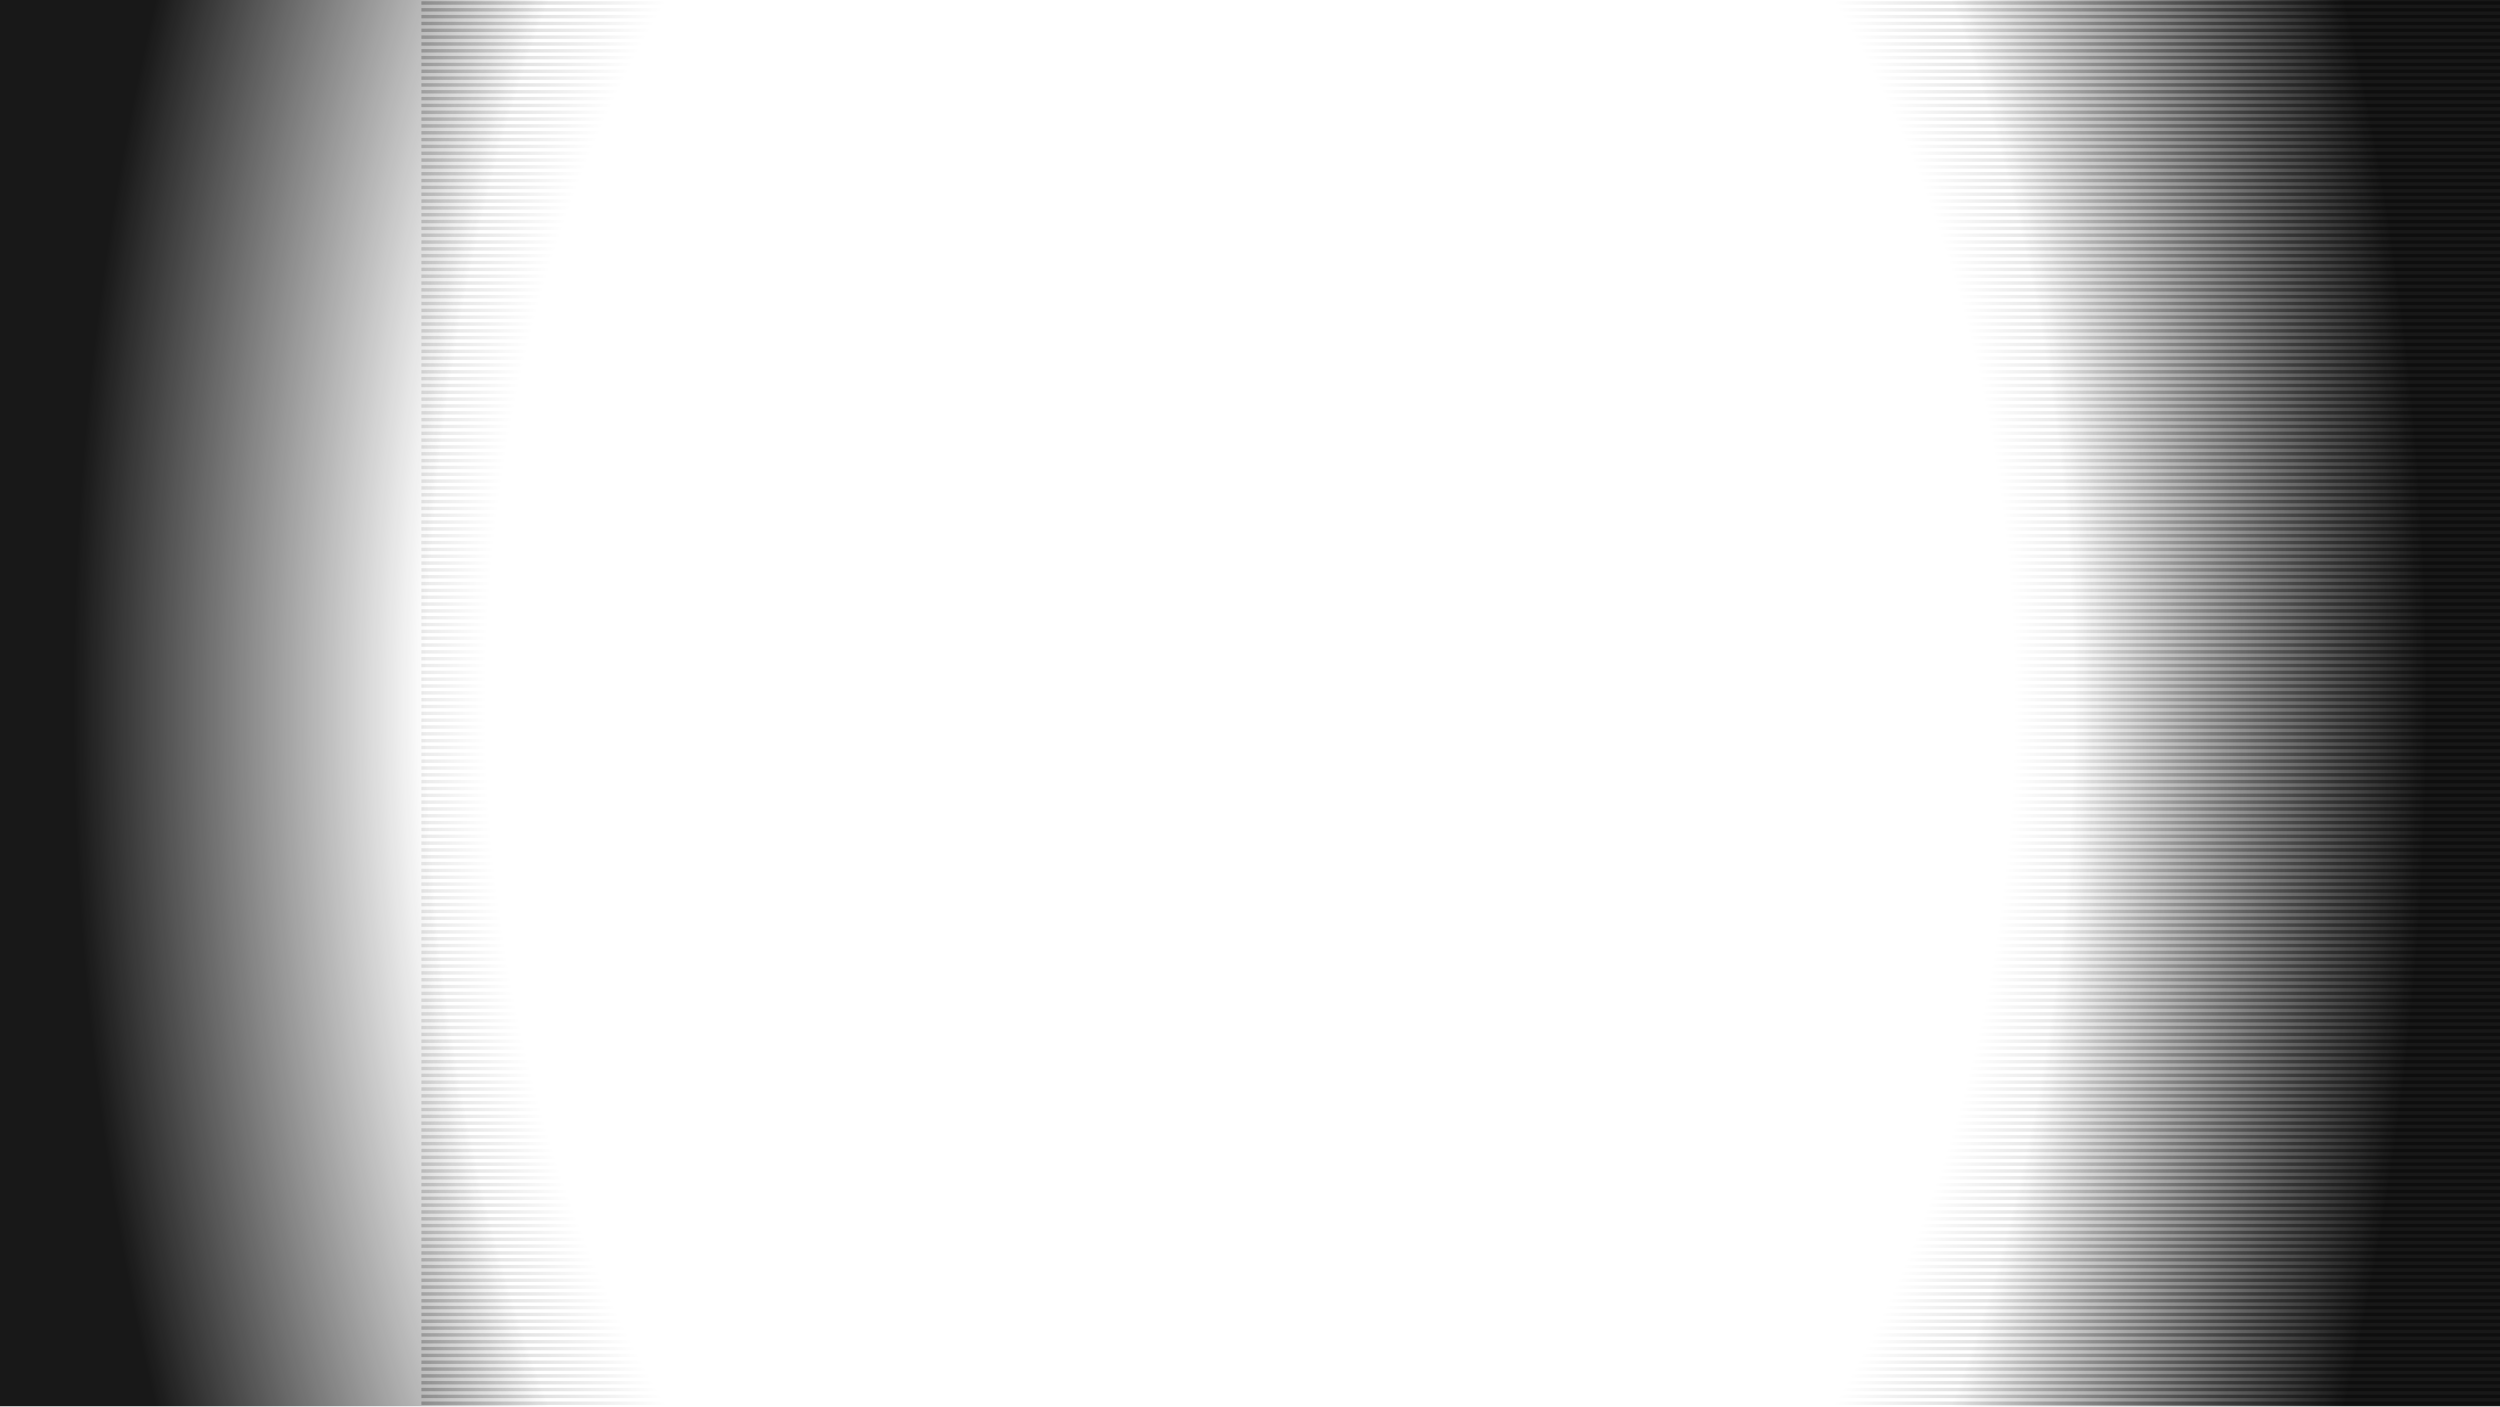
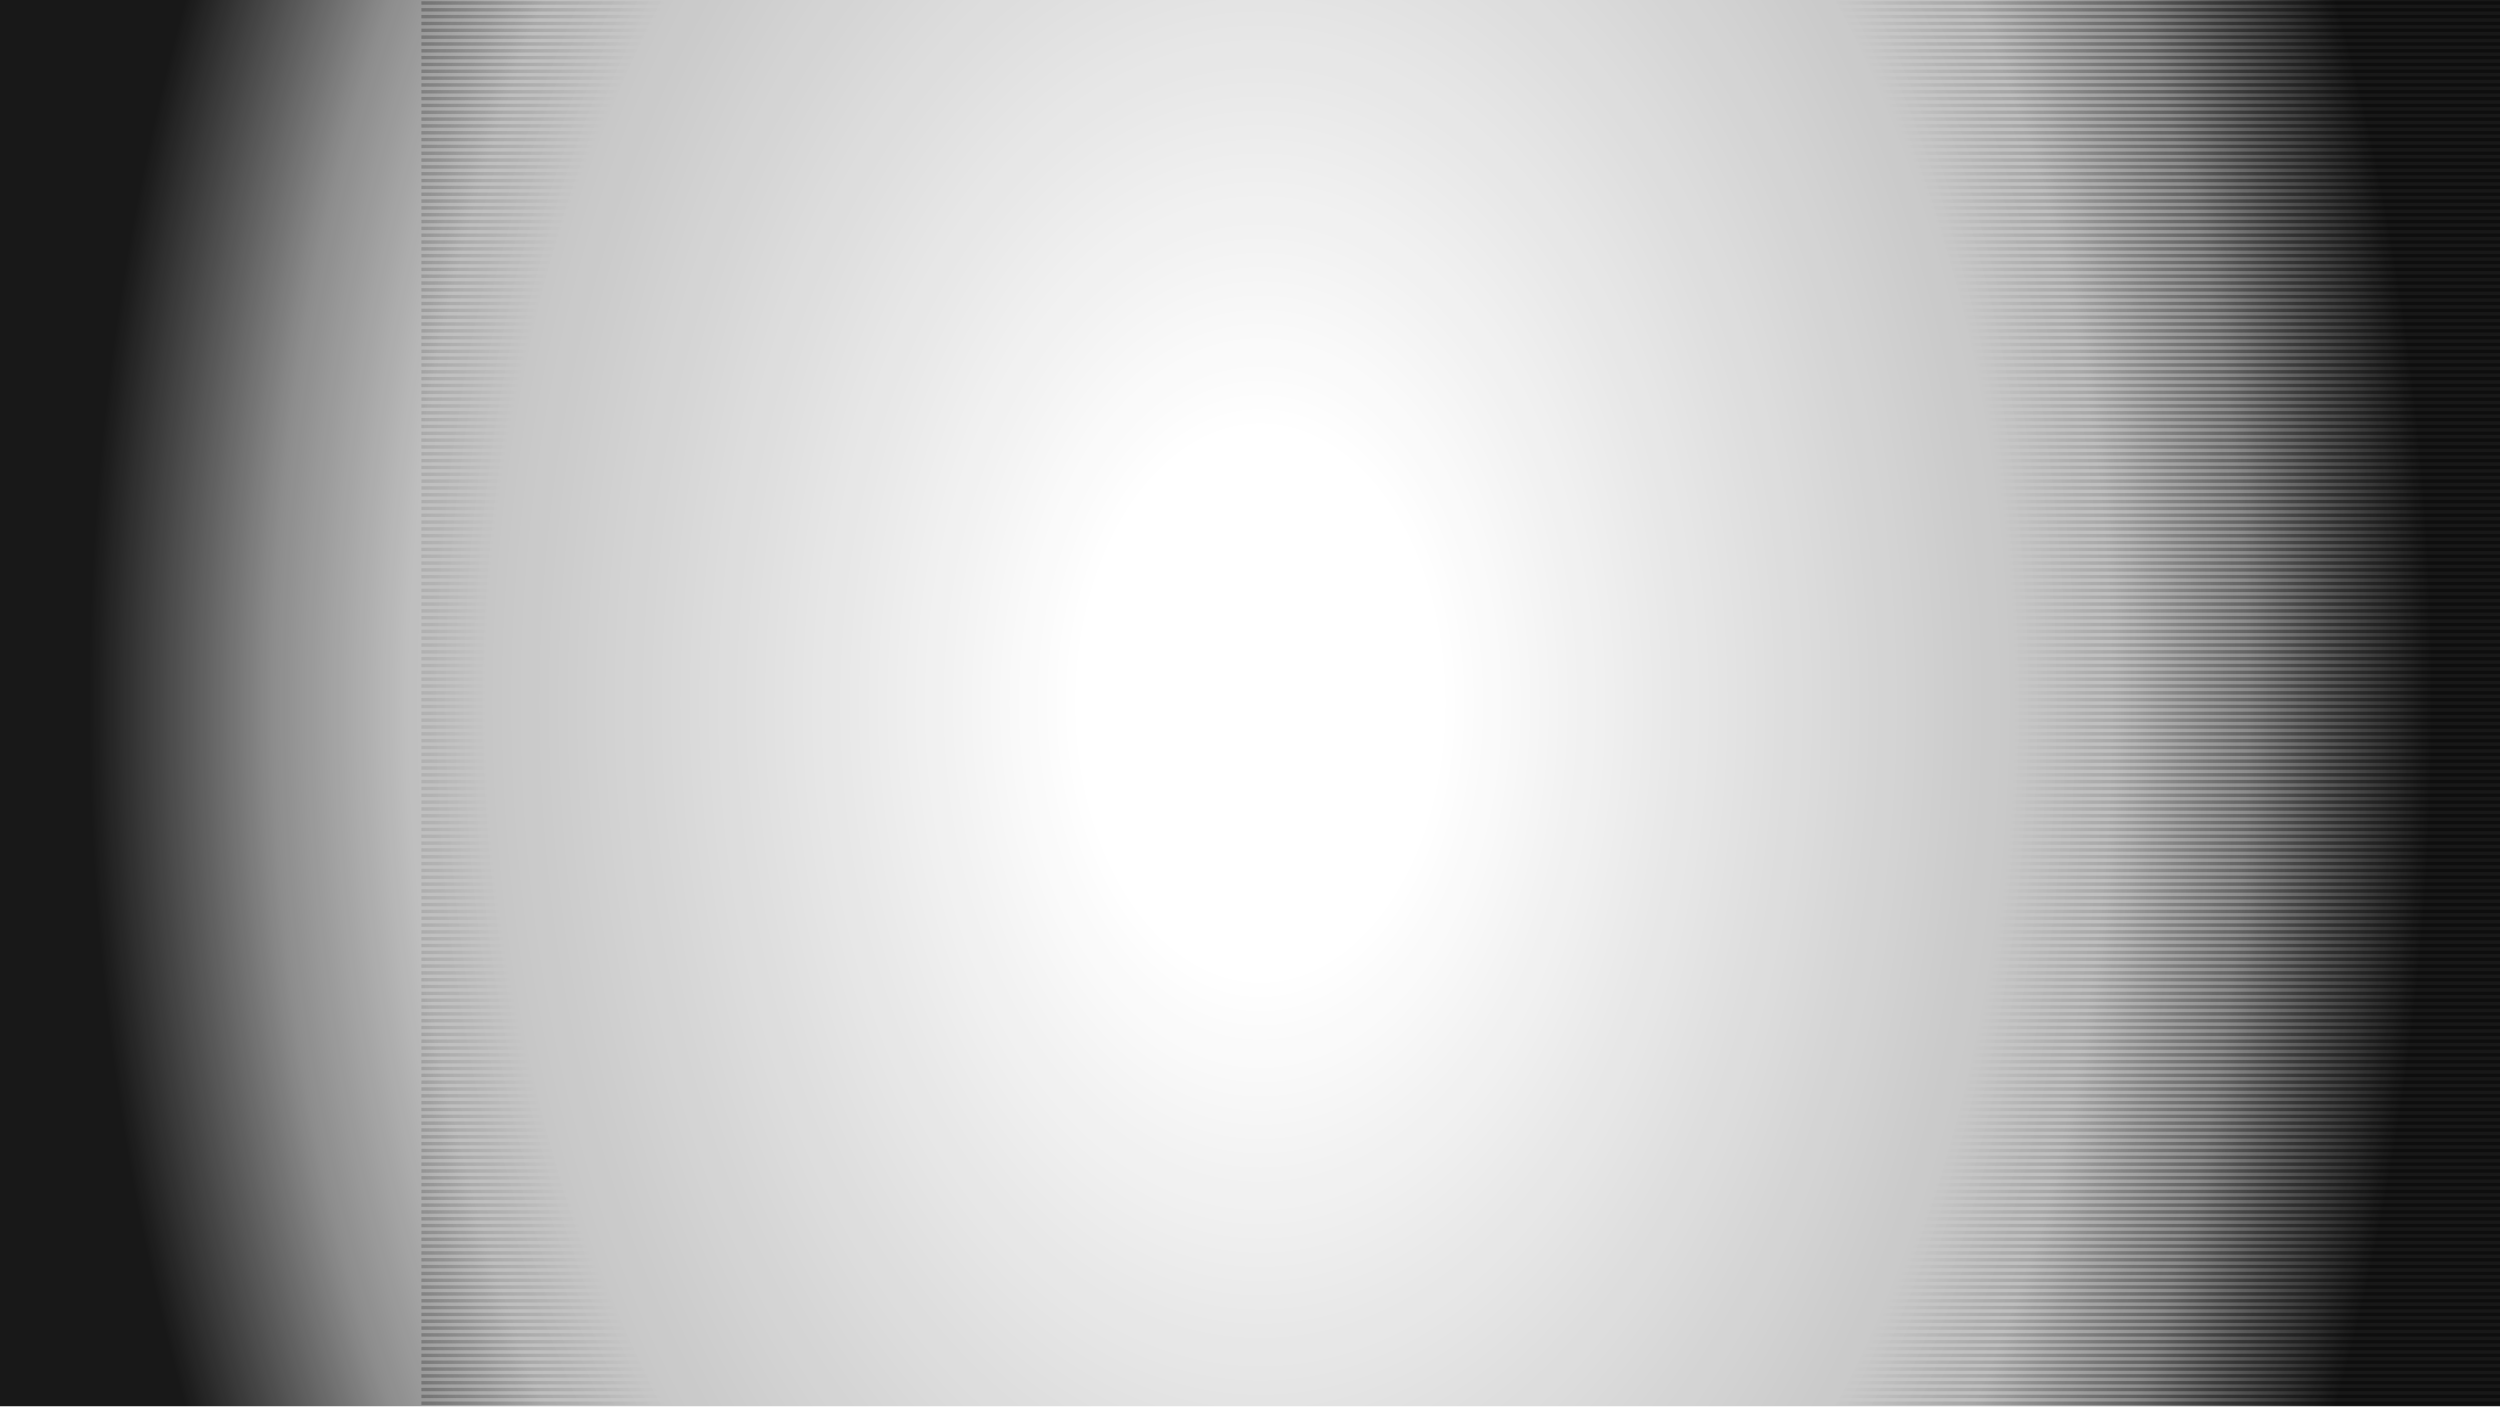
<svg xmlns="http://www.w3.org/2000/svg" xmlns:xlink="http://www.w3.org/1999/xlink" width="1920" height="1080" viewBox="0 0 508 285.75" version="1.1" id="svg1" xml:space="preserve">
  <defs id="defs1">
    <linearGradient id="linearGradient35">
      <stop style="stop-color:#ffffff;stop-opacity:0;" offset="0" id="stop39" />
      <stop style="stop-color:#ffffff;stop-opacity:0;" offset="0.7" id="stop40" />
      <stop style="stop-color:#ffffff;stop-opacity:1;" offset="1" id="stop41" />
    </linearGradient>
    <linearGradient id="linearGradient35-1">
      <stop style="stop-color:#000000;stop-opacity:0;" offset="0" id="stop35" />
-       <stop style="stop-color:#000000;stop-opacity:0;" offset="0.7" id="stop37" />
+       <stop style="stop-color:#000000;stop-opacity:0;" offset="0.154" id="stop37" />
+       <stop style="stop-color:#000000;stop-opacity:0.281;" offset="0.729" id="stop5" />
+       <stop style="stop-color:#000000;stop-opacity:0.498;" offset="0.844" id="stop1" />
      <stop style="stop-color:#000000;stop-opacity:1;" offset="1" id="stop36" />
    </linearGradient>
    <linearGradient id="linearGradient2">
      <stop style="stop-color:#485ae7;stop-opacity:0;" offset="0" id="stop23" />
      <stop style="stop-color:#485ae7;stop-opacity:0;" offset="0.6" id="stop24" />
      <stop style="stop-color:#485ae7;stop-opacity:1;" offset="1" id="stop25" />
    </linearGradient>
    <linearGradient id="linearGradient2-1">
      <stop style="stop-color:#e748b2;stop-opacity:0;" offset="0" id="stop2" />
      <stop style="stop-color:#e748b0;stop-opacity:0;" offset="0.6" id="stop4" />
      <stop style="stop-color:#e748a0;stop-opacity:1;" offset="1" id="stop3" />
    </linearGradient>
    <mask maskUnits="userSpaceOnUse" id="mask37">
      <rect style="opacity:1;fill:url(#radialGradient37);fill-opacity:1;stroke:none;stroke-width:1.2;stroke-dasharray:none;stroke-dashoffset:1.542;stroke-opacity:1" id="rect37" width="508" height="285.75" x="-136.431" y="10.661" />
    </mask>
    <radialGradient xlink:href="#linearGradient35" id="radialGradient37" gradientUnits="userSpaceOnUse" gradientTransform="matrix(0.8725542,0,0,1.240743,14.98368,-36.96261)" cx="117.569" cy="153.536" fx="117.569" fy="153.536" r="254" />
    <pattern xlink:href="#Strips1_1" preserveAspectRatio="xMidYMid" id="pattern35" patternTransform="matrix(0,0.6939642,-0.6939642,0,164.5775,99.75008)" />
    <pattern patternUnits="userSpaceOnUse" width="2" height="10" patternTransform="translate(0,0) scale(2,2)" preserveAspectRatio="xMidYMid" id="Strips1_1" style="fill:#000000">
      <rect style="stroke:none" x="0" y="-0.5" width="1" height="11" id="rect134" />
    </pattern>
    <mask maskUnits="userSpaceOnUse" id="mask37-5">
      <rect style="opacity:1;fill:url(#radialGradient37-2);fill-opacity:1;stroke:none;stroke-width:1.2;stroke-dasharray:none;stroke-dashoffset:1.542;stroke-opacity:1" id="rect37-6" width="508" height="285.75" x="-136.431" y="10.661" />
    </mask>
    <radialGradient xlink:href="#linearGradient35" id="radialGradient37-2" gradientUnits="userSpaceOnUse" gradientTransform="matrix(0.8725542,0,0,1.240743,14.98368,-36.96261)" cx="117.569" cy="153.536" fx="117.569" fy="153.536" r="254" />
-     <radialGradient xlink:href="#linearGradient35-1" id="radialGradient39" gradientUnits="userSpaceOnUse" gradientTransform="matrix(0.9413852,0,0,1.529535,6.891293,-81.30267)" cx="117.569" cy="153.536" fx="117.569" fy="153.536" r="254" />
+     <radialGradient xlink:href="#linearGradient35-1" id="radialGradient39" gradientUnits="userSpaceOnUse" gradientTransform="matrix(0.9371317,0,0,1.416096,7.827061,-63.88569)" cx="119.363" cy="153.536" fx="119.363" fy="153.536" r="254" />
  </defs>
  <g id="layer1" transform="translate(136.4309,-10.66091)">
    <rect style="opacity:0.4;fill:url(#pattern35);fill-opacity:1;stroke:none;stroke-width:1.2;stroke-dasharray:none;stroke-dashoffset:1.542;stroke-opacity:1" id="rect34" width="508" height="285.75" x="-136.431" y="10.661" mask="url(#mask37-5)" />
    <rect style="opacity:0.905;fill:url(#radialGradient39);fill-opacity:1;stroke:none;stroke-width:1.2;stroke-dasharray:none;stroke-dashoffset:1.542;stroke-opacity:1" id="rect39" width="508" height="285.75" x="-136.431" y="10.661" />
  </g>
</svg>
